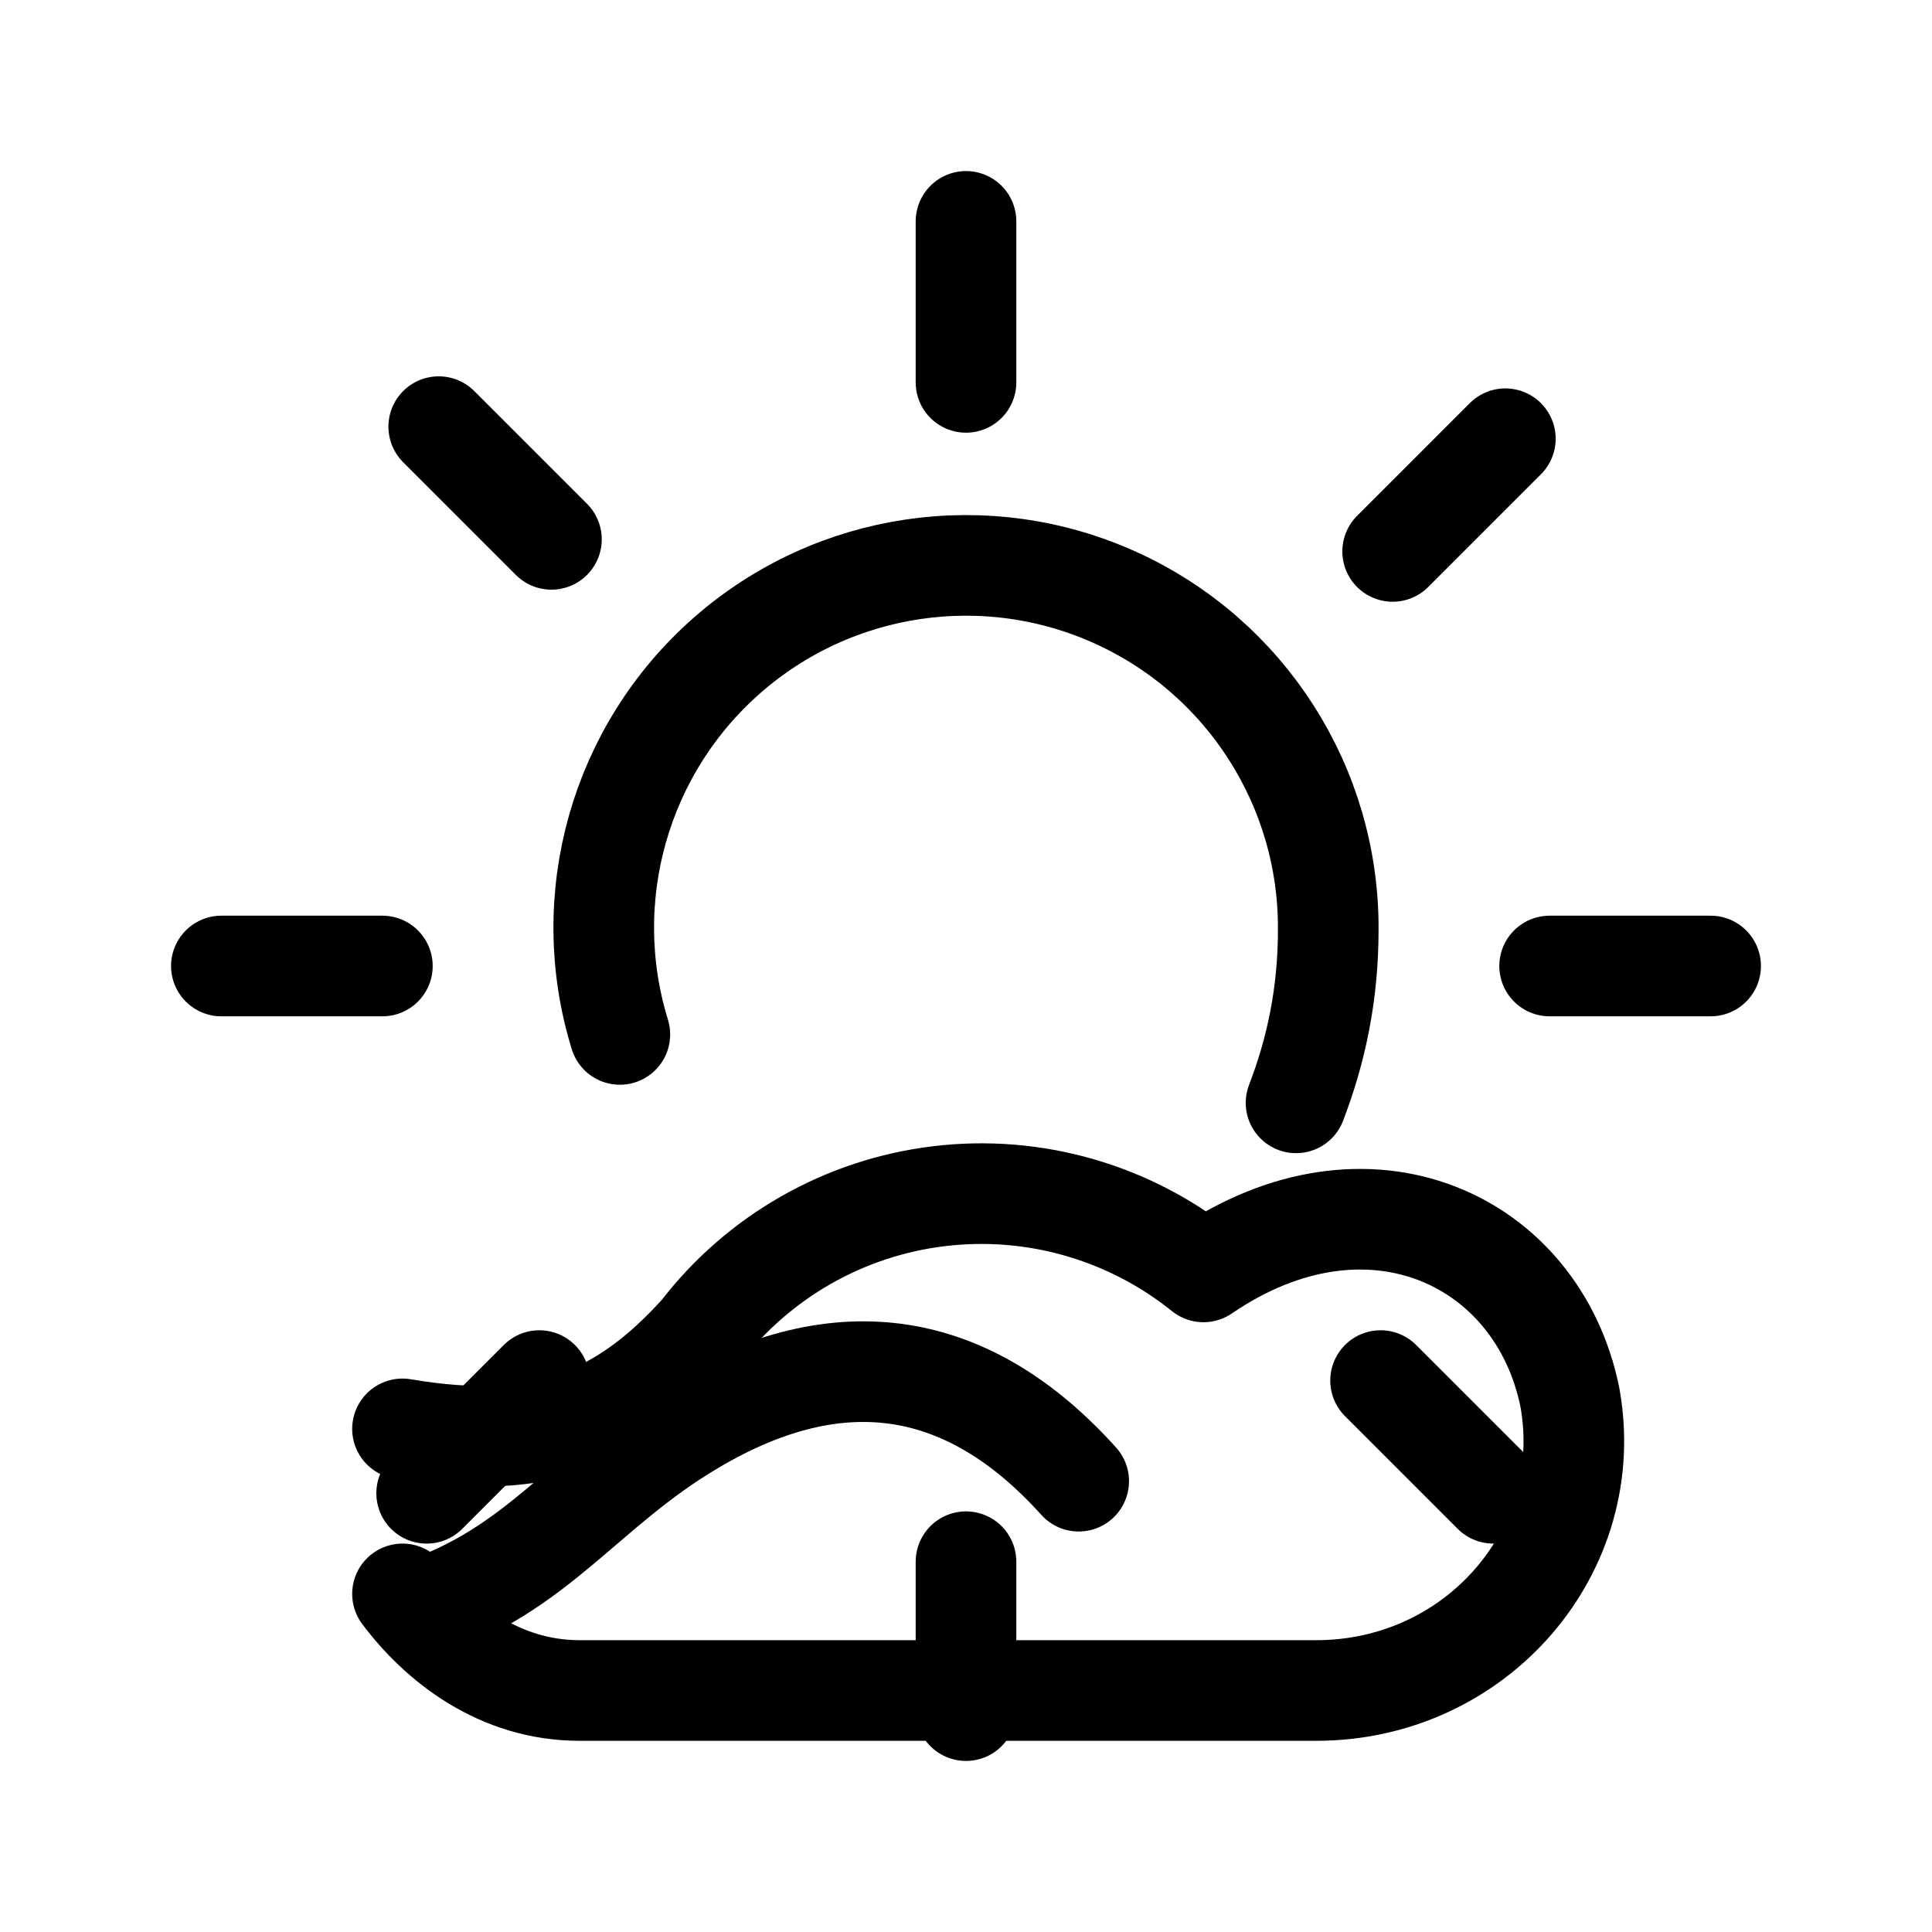
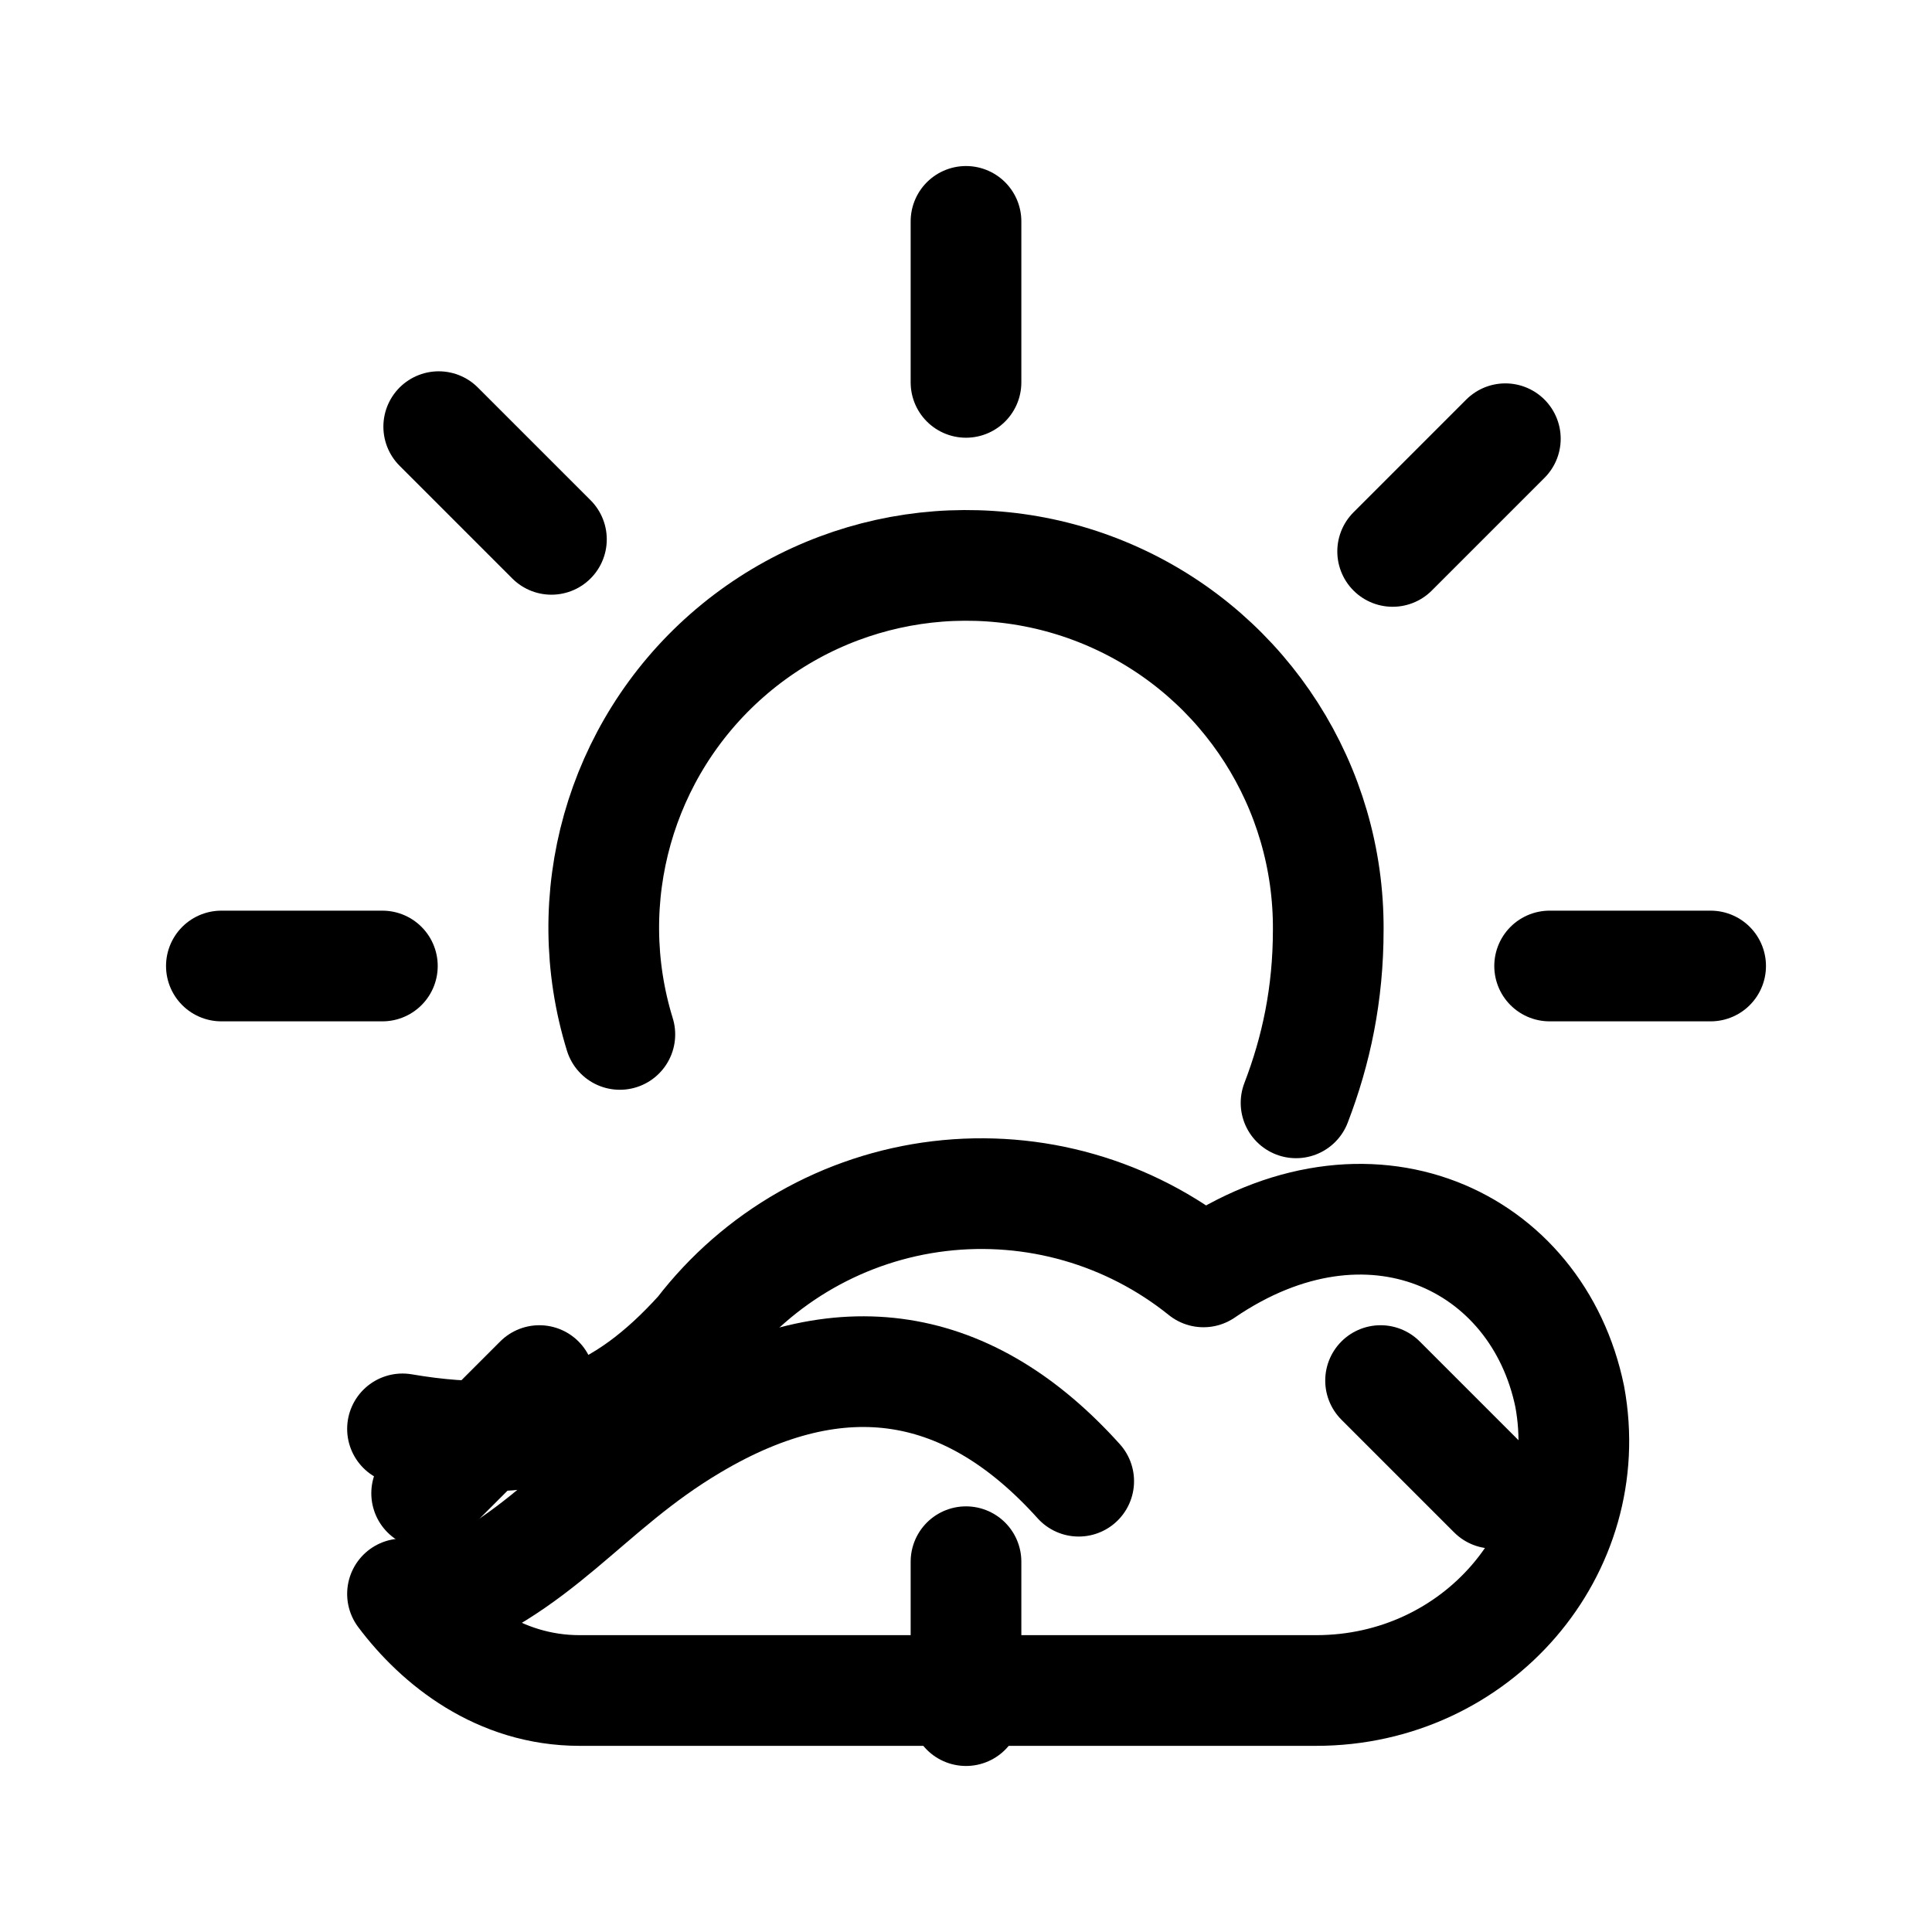
- <svg xmlns="http://www.w3.org/2000/svg" viewBox="0 0 48 48" fill="none" stroke="#000" stroke-width="2.5" stroke-linecap="round" stroke-linejoin="round">
+ <svg xmlns="http://www.w3.org/2000/svg" viewBox="0 0 48 48" fill="none" stroke="#000" stroke-width="2.75" stroke-linecap="round" stroke-linejoin="round">
  <path d="M24 5.5v4m-13.1 1.1 2.8 2.8M5.5 24h4m1.1 13.1 2.8-2.8M24 42.5v-3.7m13.1-1.7-2.8-2.8M42.5 24h-4m-1.1-13.1-2.8 2.8" />
  <path d="M32.2 27.4c.5-1.3.8-2.7.8-4.3a9 9 0 1 0-17.6 2.6" />
  <path d="M10 35.5c3.5.6 5.5-.3 7.4-2.4a8.8 8.8 0 0 1 12.5-1.5c4.1-2.8 8.3-.8 9.1 3.1.7 3.8-2.3 7.3-6.3 7.3H14.4c-2 0-3.5-1.2-4.4-2.4" />
  <path d="M10.4 40c3-1 4.1-3 6.8-4.6 3.7-2.2 6.9-1.6 9.6 1.4" />
</svg>
